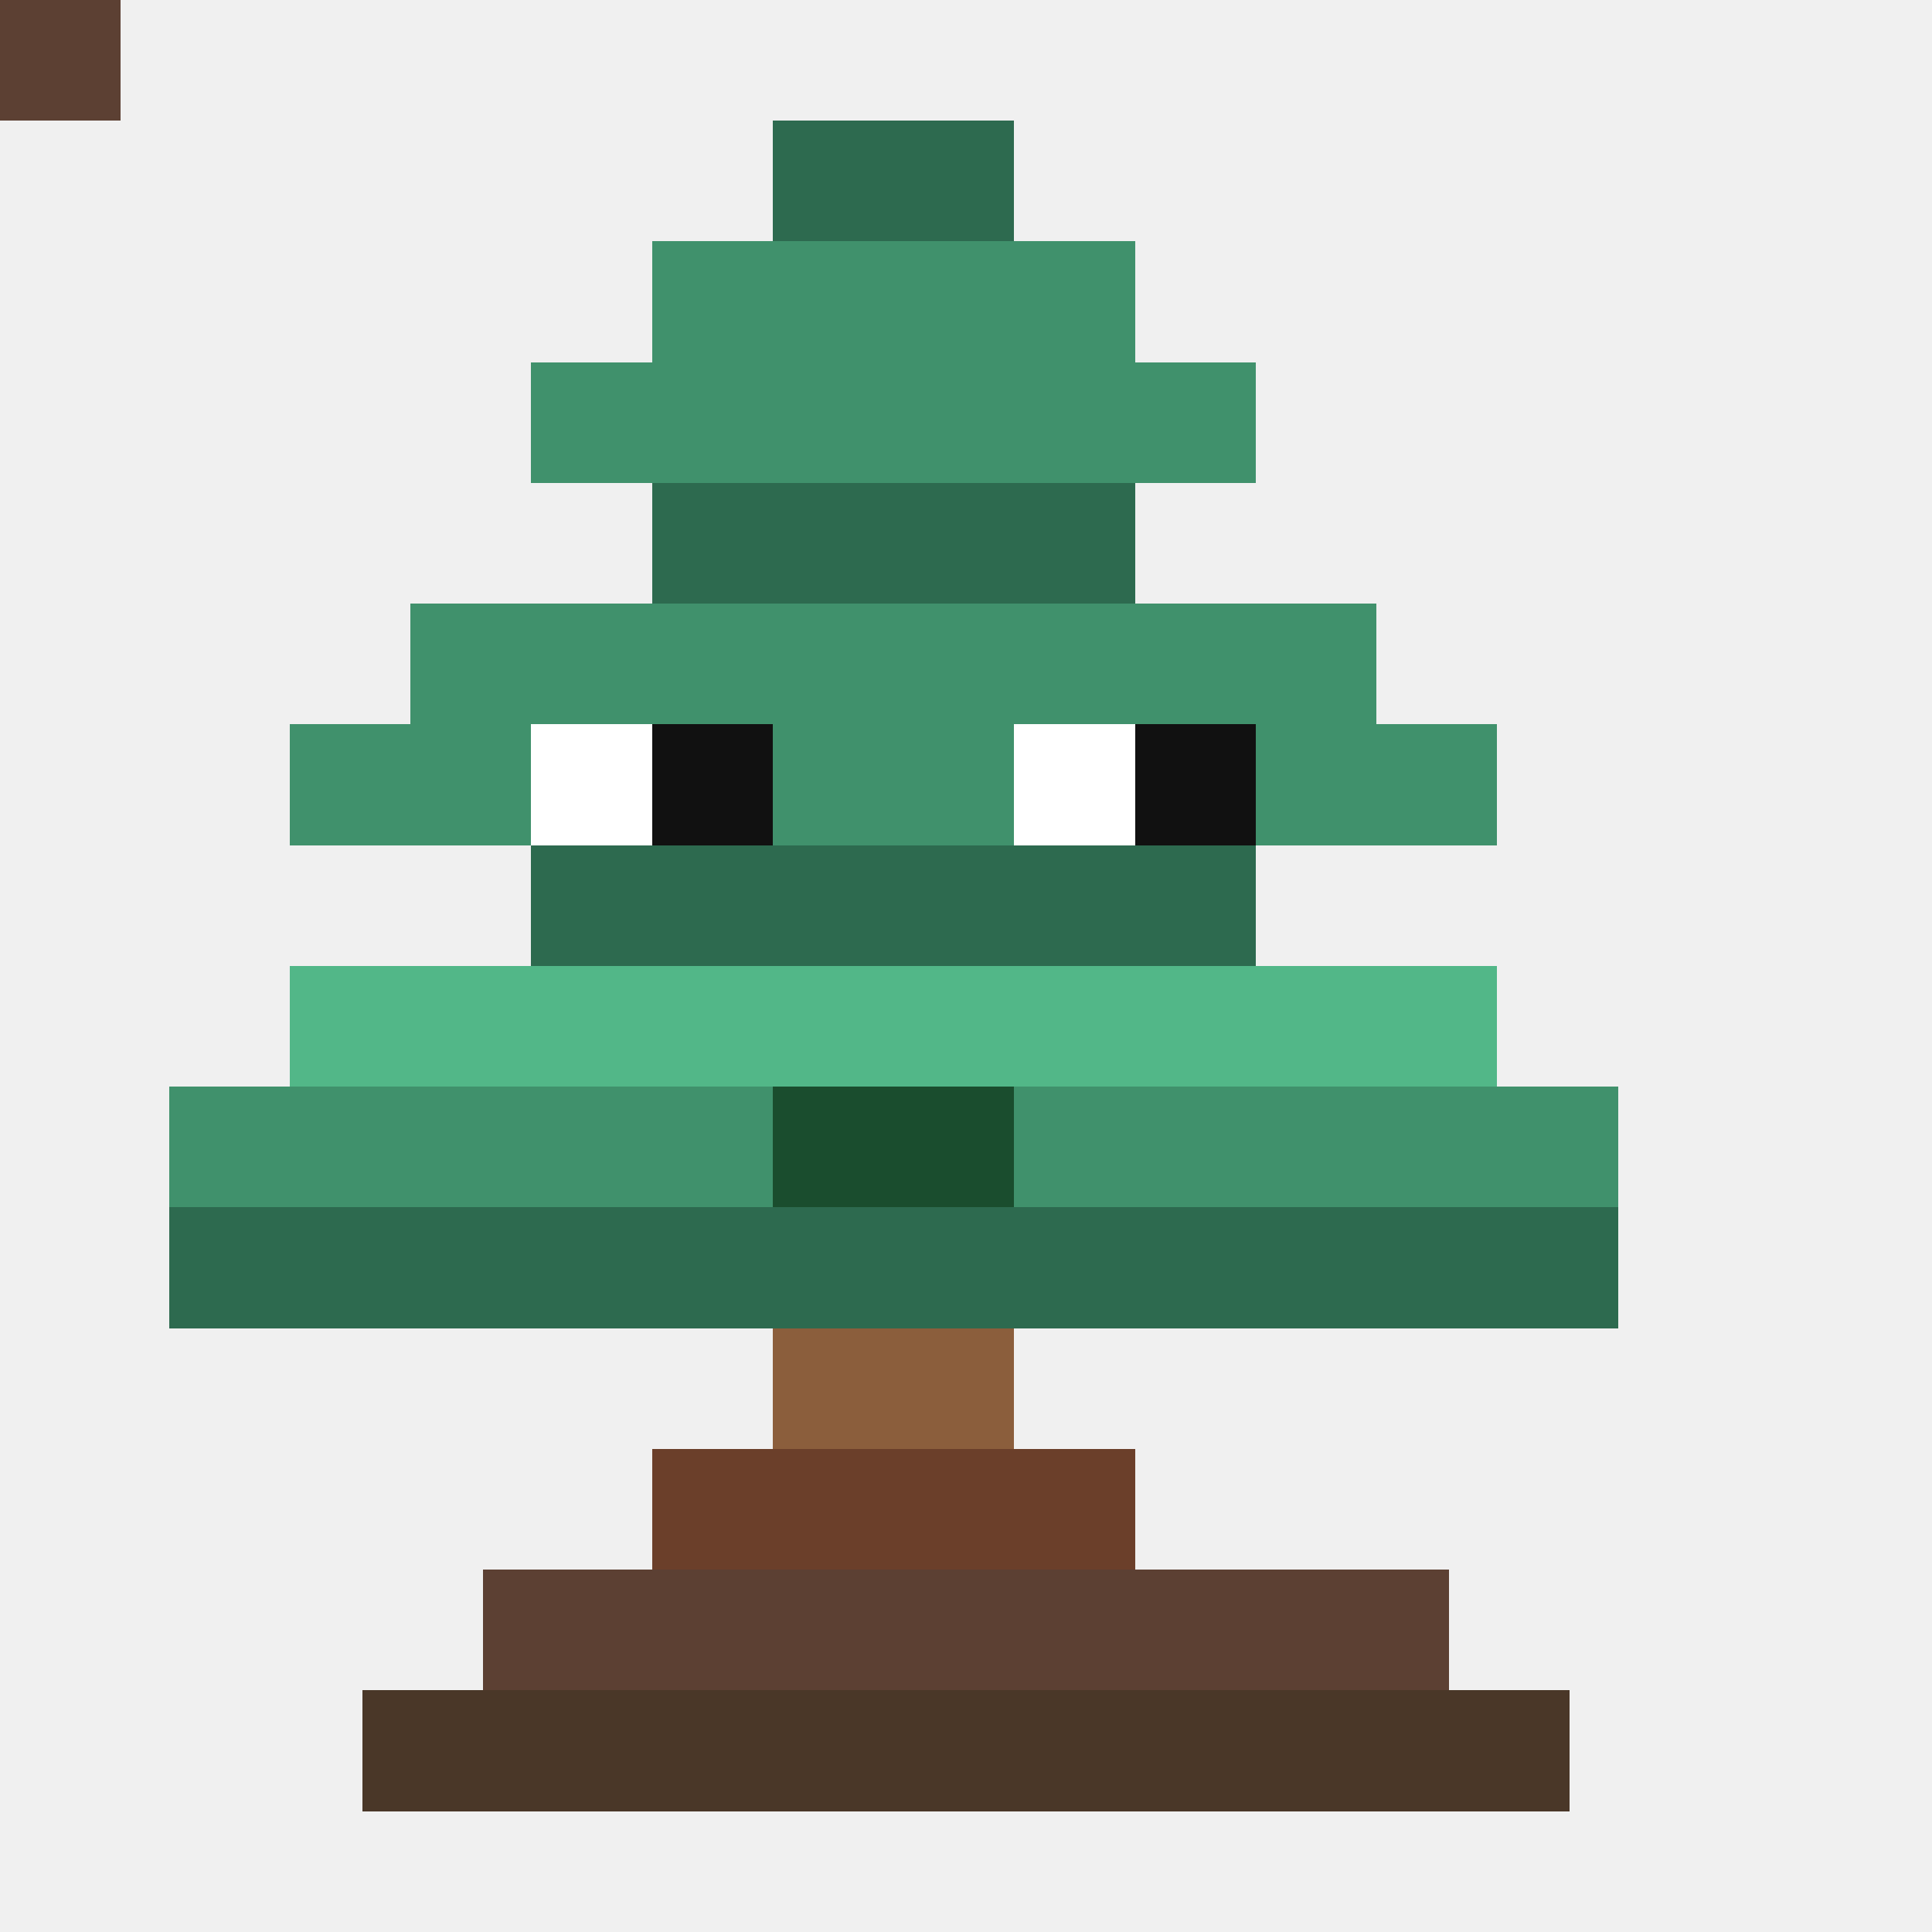
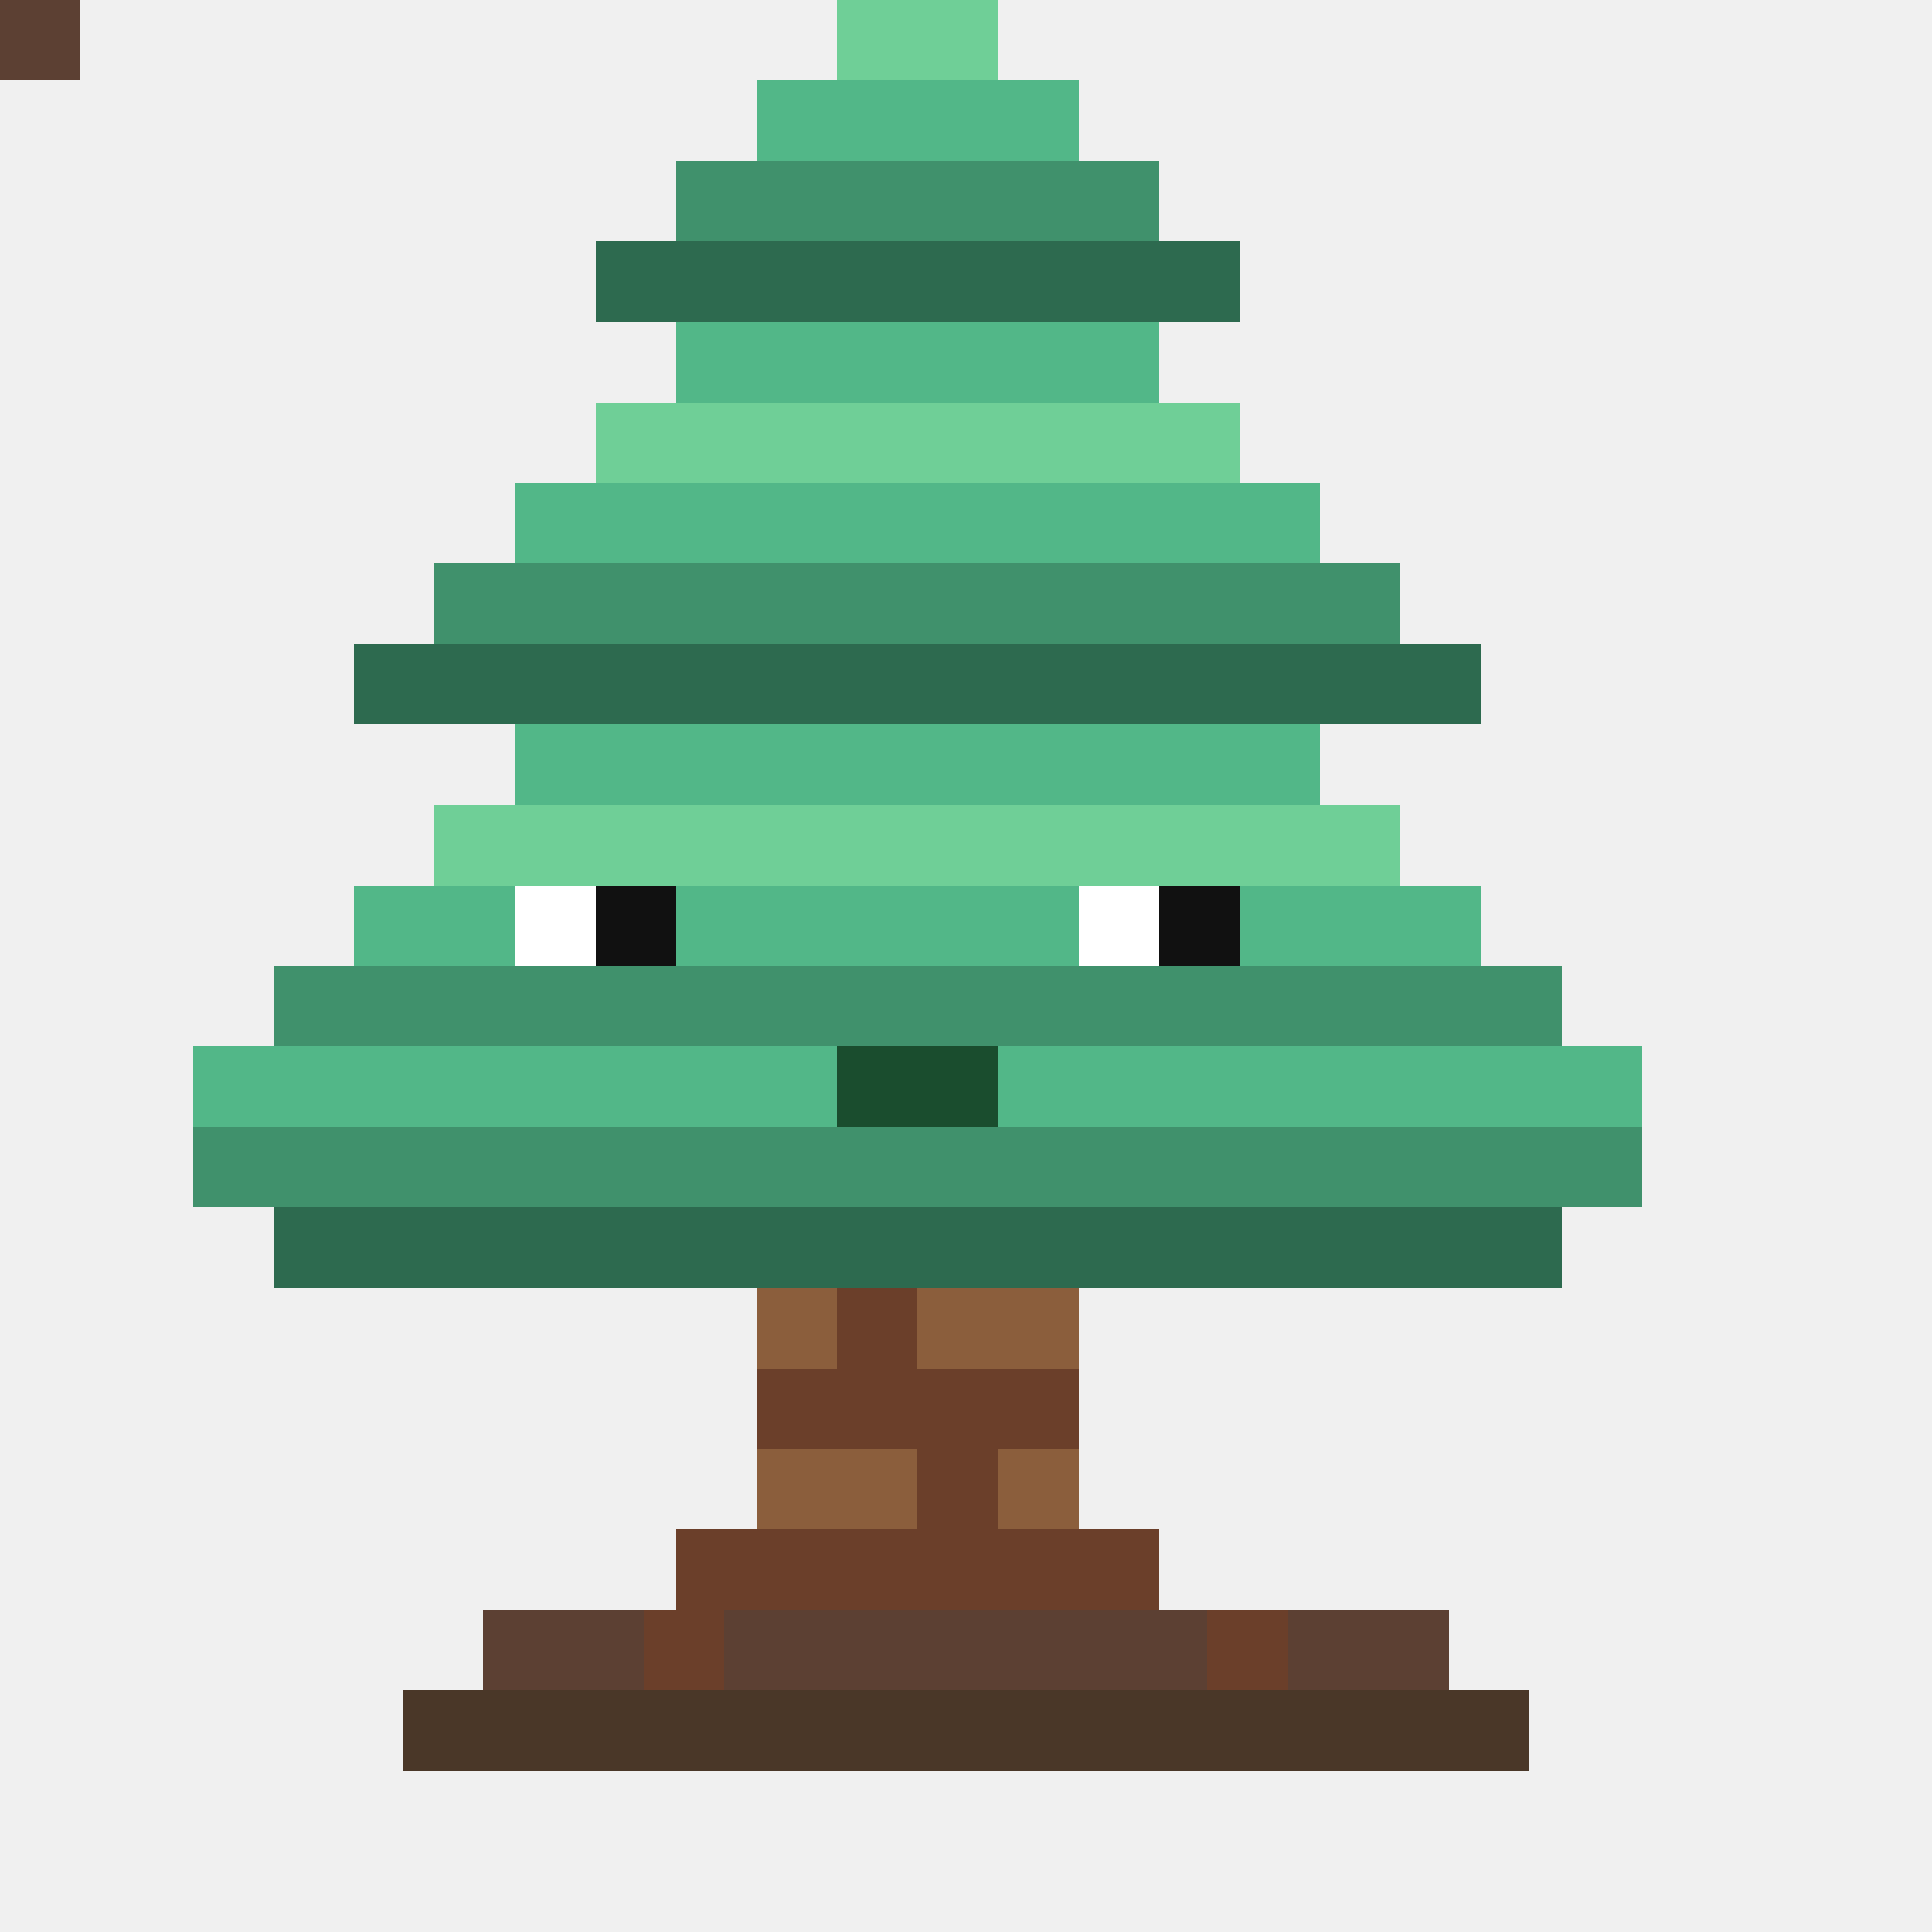
- <svg xmlns="http://www.w3.org/2000/svg" viewBox="0 0 16 16" width="256" height="256" shape-rendering="crispEdges">
+ <svg xmlns="http://www.w3.org/2000/svg" viewBox="0 0 24 24" shape-rendering="crispEdges">
  <rect width="1" height="1" fill="#52b788">
-     <animate attributeName="x" values="17;12;7;2;-1" dur="1.4s" repeatCount="indefinite" />
-     <animate attributeName="y" values="3;2;2;1;1" dur="1.4s" repeatCount="indefinite" />
+     <animate attributeName="x" values="25;18;11;4;-1" dur="1.4s" repeatCount="indefinite" />
+     <animate attributeName="y" values="4;3;3;2;2" dur="1.4s" repeatCount="indefinite" />
    <animate attributeName="opacity" values="0;0.8;0.9;0.7;0" dur="1.4s" repeatCount="indefinite" />
  </rect>
  <rect width="1" height="1" fill="#40916c">
-     <animate attributeName="x" values="17;11;6;1;-1" dur="1.2s" begin="0.4s" repeatCount="indefinite" />
-     <animate attributeName="y" values="5;4;4;3;3" dur="1.2s" begin="0.4s" repeatCount="indefinite" />
+     <animate attributeName="x" values="25;17;9;1;-1" dur="1.2s" begin="0.4s" repeatCount="indefinite" />
+     <animate attributeName="y" values="7;6;6;5;5" dur="1.2s" begin="0.4s" repeatCount="indefinite" />
    <animate attributeName="opacity" values="0;0.7;0.9;0.6;0" dur="1.2s" begin="0.4s" repeatCount="indefinite" />
  </rect>
  <rect width="1" height="1" fill="#2d6a4f">
-     <animate attributeName="x" values="17;13;8;3;-1" dur="1.6s" begin="0.2s" repeatCount="indefinite" />
-     <animate attributeName="y" values="7;6;6;5;5" dur="1.6s" begin="0.2s" repeatCount="indefinite" />
+     <animate attributeName="x" values="25;19;12;5;-1" dur="1.6s" begin="0.2s" repeatCount="indefinite" />
+     <animate attributeName="y" values="10;9;9;8;8" dur="1.6s" begin="0.2s" repeatCount="indefinite" />
    <animate attributeName="opacity" values="0;0.6;0.8;0.5;0" dur="1.6s" begin="0.2s" repeatCount="indefinite" />
  </rect>
  <rect width="1" height="1" fill="#52b788">
-     <animate attributeName="x" values="17;12;7;2;-1" dur="1.3s" begin="0.7s" repeatCount="indefinite" />
-     <animate attributeName="y" values="9;8;8;7;7" dur="1.3s" begin="0.7s" repeatCount="indefinite" />
+     <animate attributeName="x" values="25;18;11;4;-1" dur="1.3s" begin="0.7s" repeatCount="indefinite" />
+     <animate attributeName="y" values="13;12;12;11;11" dur="1.3s" begin="0.7s" repeatCount="indefinite" />
    <animate attributeName="opacity" values="0;0.7;0.8;0.6;0" dur="1.3s" begin="0.7s" repeatCount="indefinite" />
  </rect>
-   <rect width="1" height="1" fill="#40916c">
-     <animate attributeName="x" values="17;11;5;-1" dur="0.9s" begin="0.1s" repeatCount="indefinite" />
-     <animate attributeName="y" values="2;1;1;0" dur="0.9s" begin="0.1s" repeatCount="indefinite" />
-     <animate attributeName="opacity" values="0;0.9;0.7;0" dur="0.9s" begin="0.1s" repeatCount="indefinite" />
-   </rect>
-   <rect width="1" height="1" fill="#2d6a4f">
-     <animate attributeName="x" values="17;11;6;0;-1" dur="1.5s" begin="0.9s" repeatCount="indefinite" />
-     <animate attributeName="y" values="11;10;10;9;9" dur="1.5s" begin="0.9s" repeatCount="indefinite" />
-     <animate attributeName="opacity" values="0;0.5;0.7;0.4;0" dur="1.5s" begin="0.9s" repeatCount="indefinite" />
-   </rect>
-   <rect width="1" height="1" fill="#52b788">
-     <animate attributeName="x" values="17;10;4;-1" dur="1.0s" begin="0.5s" repeatCount="indefinite" />
-     <animate attributeName="y" values="6;5;4;4" dur="1.0s" begin="0.5s" repeatCount="indefinite" />
-     <animate attributeName="opacity" values="0;0.8;0.6;0" dur="1.0s" begin="0.5s" repeatCount="indefinite" />
-   </rect>
  <rect width="1" height="1" fill="#6B5040">
-     <animate attributeName="x" values="16;11;6;0" dur="1.8s" repeatCount="indefinite" />
-     <animate attributeName="y" values="14;14;13;13" dur="1.8s" repeatCount="indefinite" />
+     <animate attributeName="x" values="24;17;10;2" dur="1.8s" repeatCount="indefinite" />
+     <animate attributeName="y" values="21;21;20;20" dur="1.8s" repeatCount="indefinite" />
    <animate attributeName="opacity" values="0;0.5;0.4;0" dur="1.8s" repeatCount="indefinite" />
  </rect>
  <rect width="1" height="1" fill="#5C4033">
-     <animate attributeName="x" values="17;12;7;1" dur="1.5s" begin="0.6s" repeatCount="indefinite" />
-     <animate attributeName="y" values="13;13;13;12" dur="1.5s" begin="0.6s" repeatCount="indefinite" />
+     <animate attributeName="x" values="25;18;11;3" dur="1.5s" begin="0.6s" repeatCount="indefinite" />
+     <animate attributeName="y" values="20;20;20;19" dur="1.5s" begin="0.6s" repeatCount="indefinite" />
    <animate attributeName="opacity" values="0;0.4;0.3;0" dur="1.5s" begin="0.6s" repeatCount="indefinite" />
  </rect>
  <g transform="translate(-0.6, 0)">
-     <animateTransform attributeName="transform" type="translate" values="-0.5,0; -0.7,0; -0.4,0; -0.7,0; -0.5,0" dur="1.2s" repeatCount="indefinite" additive="sum" />
-     <rect x="7" y="1" width="2" height="1" fill="#2d6a4f" />
-     <rect x="6" y="2" width="4" height="1" fill="#40916c" />
-     <rect x="5" y="3" width="6" height="1" fill="#40916c" />
-     <rect x="6" y="4" width="4" height="1" fill="#2d6a4f" />
-     <rect x="4" y="5" width="8" height="1" fill="#40916c" />
-     <rect x="3" y="6" width="10" height="1" fill="#40916c" />
-     <rect x="5" y="7" width="6" height="1" fill="#2d6a4f" />
-     <rect x="3" y="8" width="10" height="1" fill="#52b788" />
-     <rect x="2" y="9" width="12" height="1" fill="#40916c" />
-     <rect x="2" y="10" width="12" height="1" fill="#2d6a4f" />
-     <rect x="5" y="6" width="2" height="1" fill="#ffffff">
+     <animateTransform attributeName="transform" type="translate" values="-0.5,0; -0.8,0; -0.4,0; -0.8,0; -0.5,0" dur="1.2s" repeatCount="indefinite" additive="sum" />
+     <rect x="11" y="0" width="2" height="1" fill="#6fcf97" />
+     <rect x="10" y="1" width="4" height="1" fill="#52b788" />
+     <rect x="9" y="2" width="6" height="1" fill="#40916c" />
+     <rect x="8" y="3" width="8" height="1" fill="#2d6a4f" />
+     <rect x="9" y="4" width="6" height="1" fill="#52b788" />
+     <rect x="8" y="5" width="8" height="1" fill="#6fcf97" />
+     <rect x="7" y="6" width="10" height="1" fill="#52b788" />
+     <rect x="6" y="7" width="12" height="1" fill="#40916c" />
+     <rect x="5" y="8" width="14" height="1" fill="#2d6a4f" />
+     <rect x="7" y="9" width="10" height="1" fill="#52b788" />
+     <rect x="6" y="10" width="12" height="1" fill="#6fcf97" />
+     <rect x="5" y="11" width="14" height="1" fill="#52b788" />
+     <rect x="4" y="12" width="16" height="1" fill="#40916c" />
+     <rect x="3" y="13" width="18" height="1" fill="#52b788" />
+     <rect x="3" y="14" width="18" height="1" fill="#40916c" />
+     <rect x="4" y="15" width="16" height="1" fill="#2d6a4f" />
+     <rect x="7" y="11" width="2" height="1" fill="white">
      <animate attributeName="height" values="1;1;0;0;1;1" keyTimes="0;0.35;0.4;0.55;0.6;1" dur="3s" repeatCount="indefinite" />
    </rect>
-     <rect x="9" y="6" width="2" height="1" fill="#ffffff">
+     <rect x="14" y="11" width="2" height="1" fill="white">
      <animate attributeName="height" values="1;1;0;0;1;1" keyTimes="0;0.35;0.4;0.55;0.6;1" dur="3s" repeatCount="indefinite" />
    </rect>
-     <rect x="6" y="6" width="1" height="1" fill="#111111">
+     <rect x="8" y="11" width="1" height="1" fill="#111111">
      <animate attributeName="height" values="1;1;0;0;1;1" keyTimes="0;0.35;0.4;0.55;0.6;1" dur="3s" repeatCount="indefinite" />
    </rect>
-     <rect x="10" y="6" width="1" height="1" fill="#111111">
+     <rect x="15" y="11" width="1" height="1" fill="#111111">
      <animate attributeName="height" values="1;1;0;0;1;1" keyTimes="0;0.35;0.4;0.55;0.6;1" dur="3s" repeatCount="indefinite" />
    </rect>
-     <rect x="5" y="6" width="2" height="1" fill="#2d6a4f" opacity="0">
+     <rect x="7" y="11" width="2" height="1" fill="#52b788" opacity="0">
      <animate attributeName="opacity" values="0;0;1;1;0;0" keyTimes="0;0.35;0.4;0.55;0.6;1" dur="3s" repeatCount="indefinite" />
    </rect>
-     <rect x="9" y="6" width="2" height="1" fill="#2d6a4f" opacity="0">
+     <rect x="14" y="11" width="2" height="1" fill="#52b788" opacity="0">
      <animate attributeName="opacity" values="0;0;1;1;0;0" keyTimes="0;0.35;0.4;0.55;0.6;1" dur="3s" repeatCount="indefinite" />
    </rect>
-     <rect x="7" y="9" width="2" height="1" fill="#1a4d2e" />
-     <rect x="7" y="11" width="2" height="2" fill="#8B5E3C" />
-     <rect x="6" y="12" width="4" height="1" fill="#6B3F2A" />
+     <rect x="11" y="13" width="2" height="1" fill="#1a4d2e" />
+     <rect x="10" y="16" width="4" height="1" fill="#8B5E3C" />
+     <rect x="11" y="16" width="1" height="1" fill="#6B3F2A" />
+     <rect x="10" y="17" width="4" height="1" fill="#6B3F2A" />
+     <rect x="10" y="18" width="4" height="1" fill="#8B5E3C" />
+     <rect x="12" y="18" width="1" height="1" fill="#6B3F2A" />
+     <rect x="9" y="19" width="6" height="1" fill="#6B3F2A" />
  </g>
-   <rect x="4" y="13" width="8" height="1" fill="#5C4033" />
-   <rect x="3" y="14" width="10" height="1" fill="#4a3728" />
+   <rect x="6" y="20" width="12" height="1" fill="#5C4033" />
+   <rect x="8" y="20" width="1" height="1" fill="#6B3F2A" />
+   <rect x="15" y="20" width="1" height="1" fill="#6B3F2A" />
+   <rect x="5" y="21" width="14" height="1" fill="#4a3728" />
</svg>
